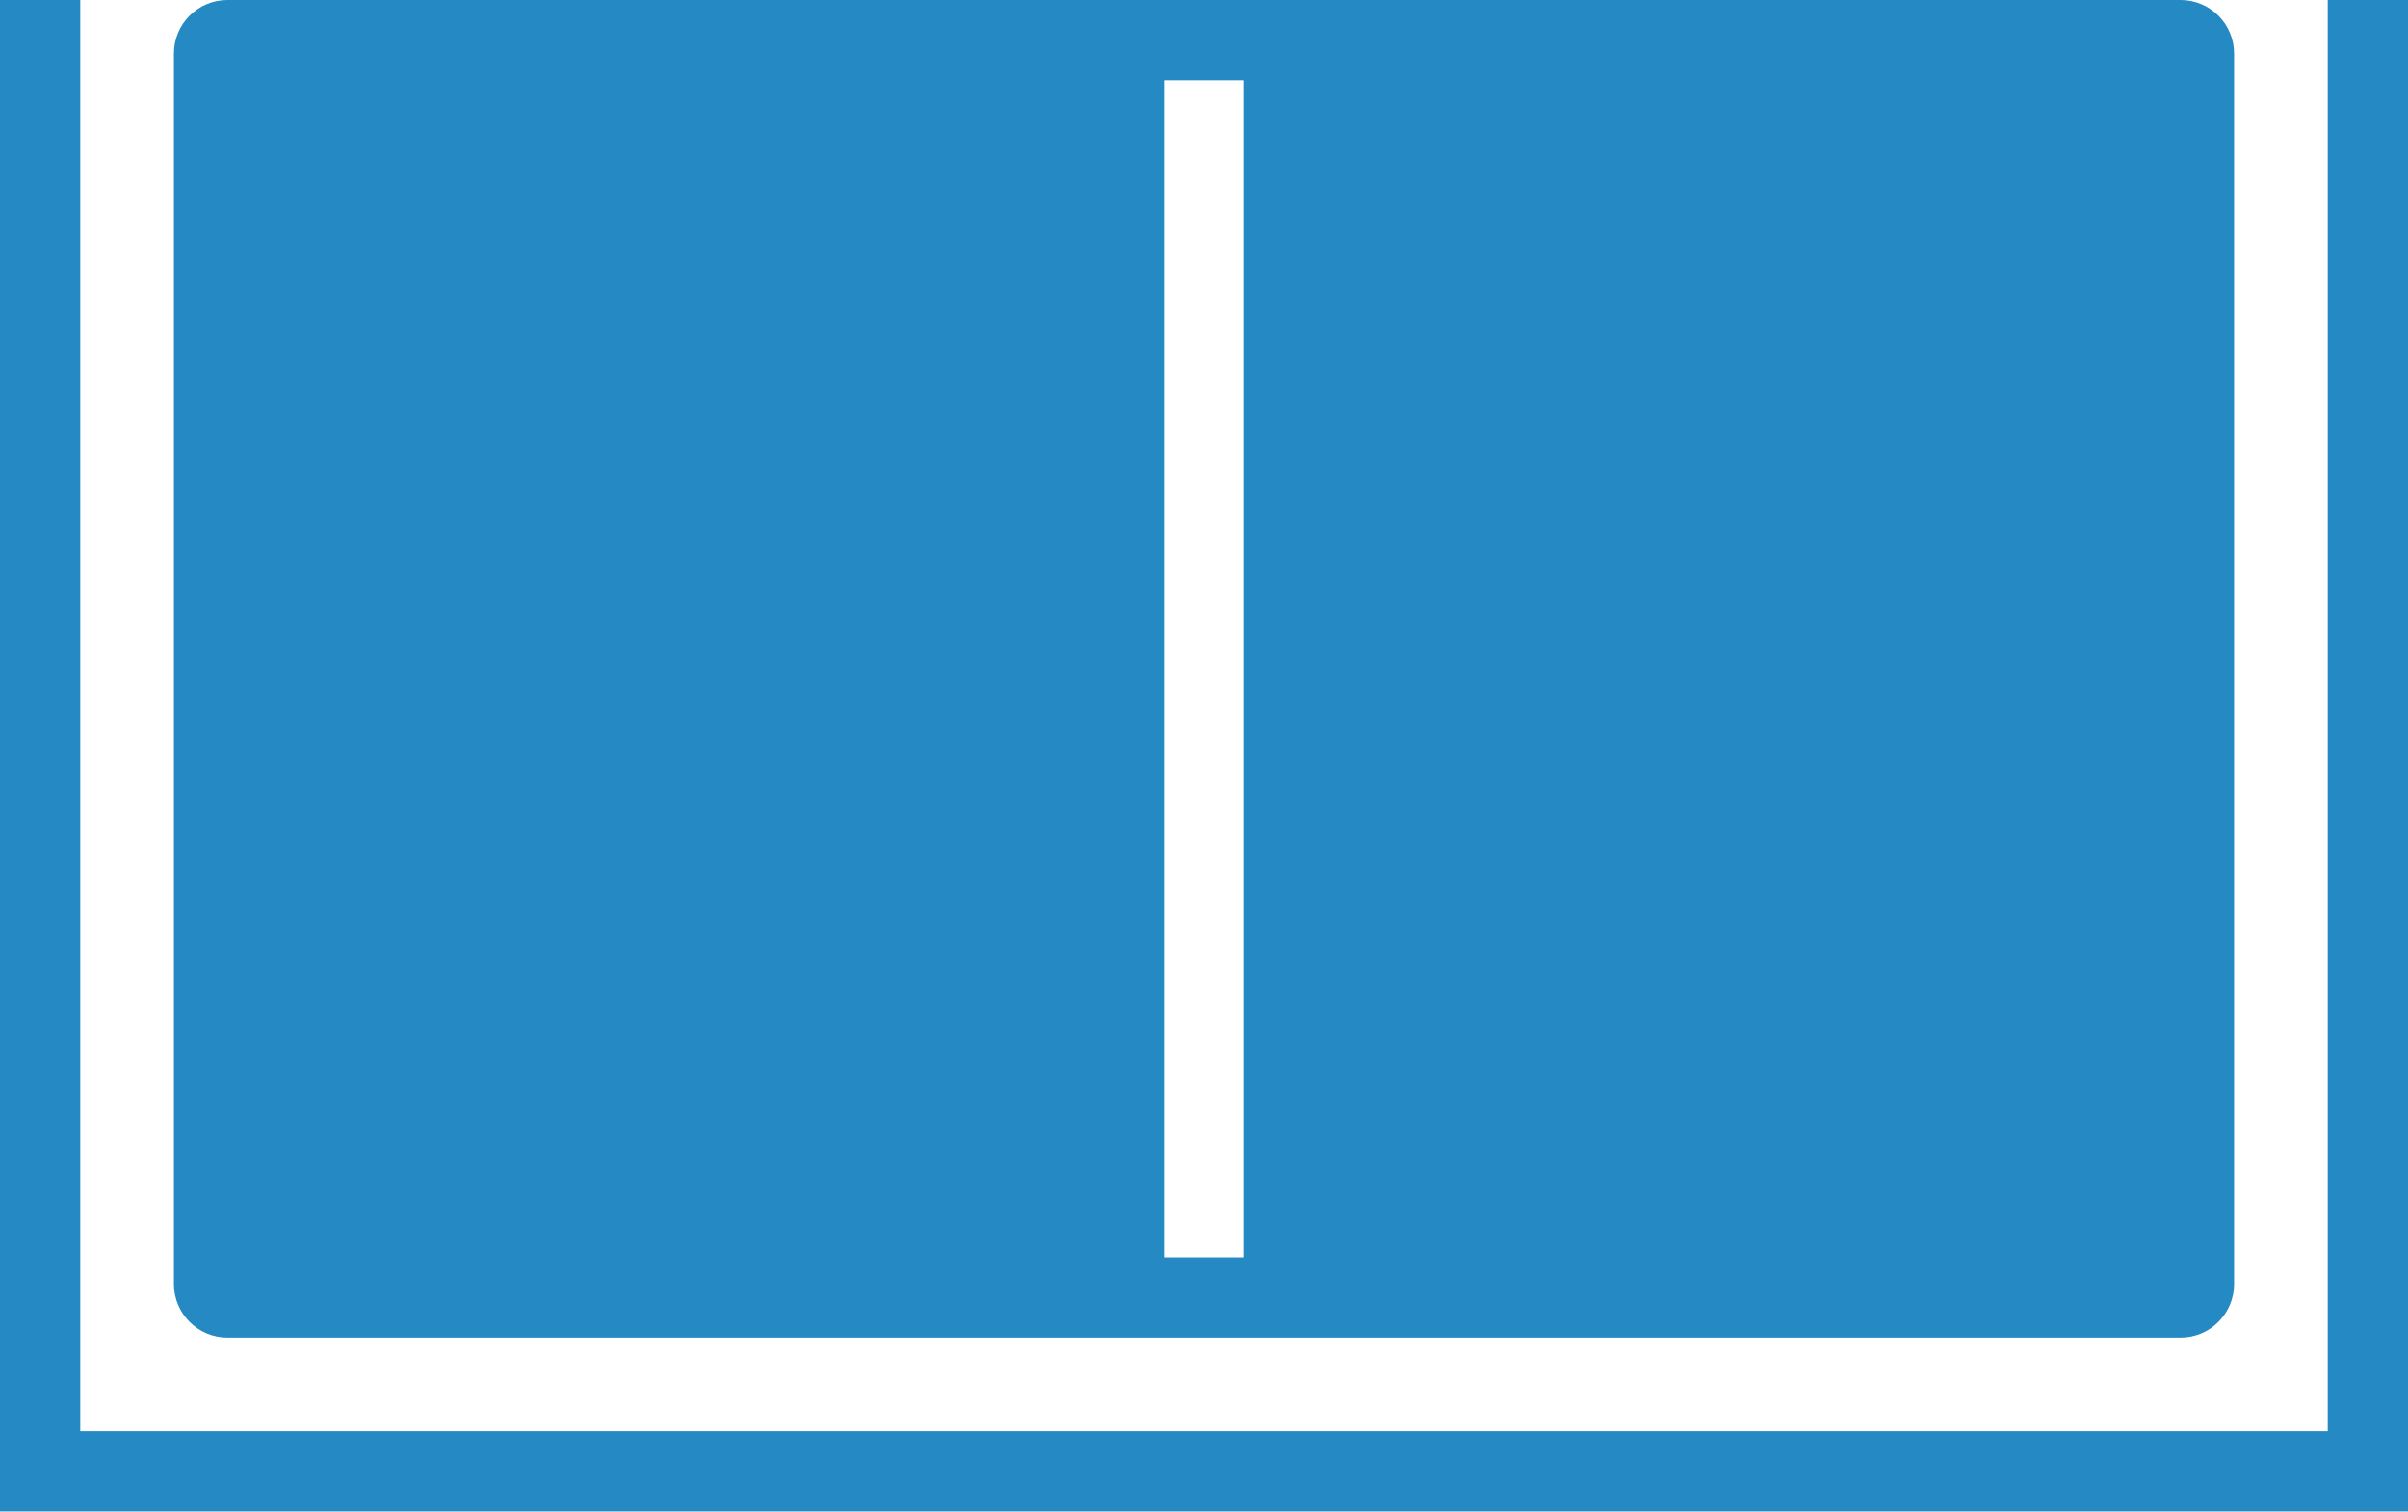
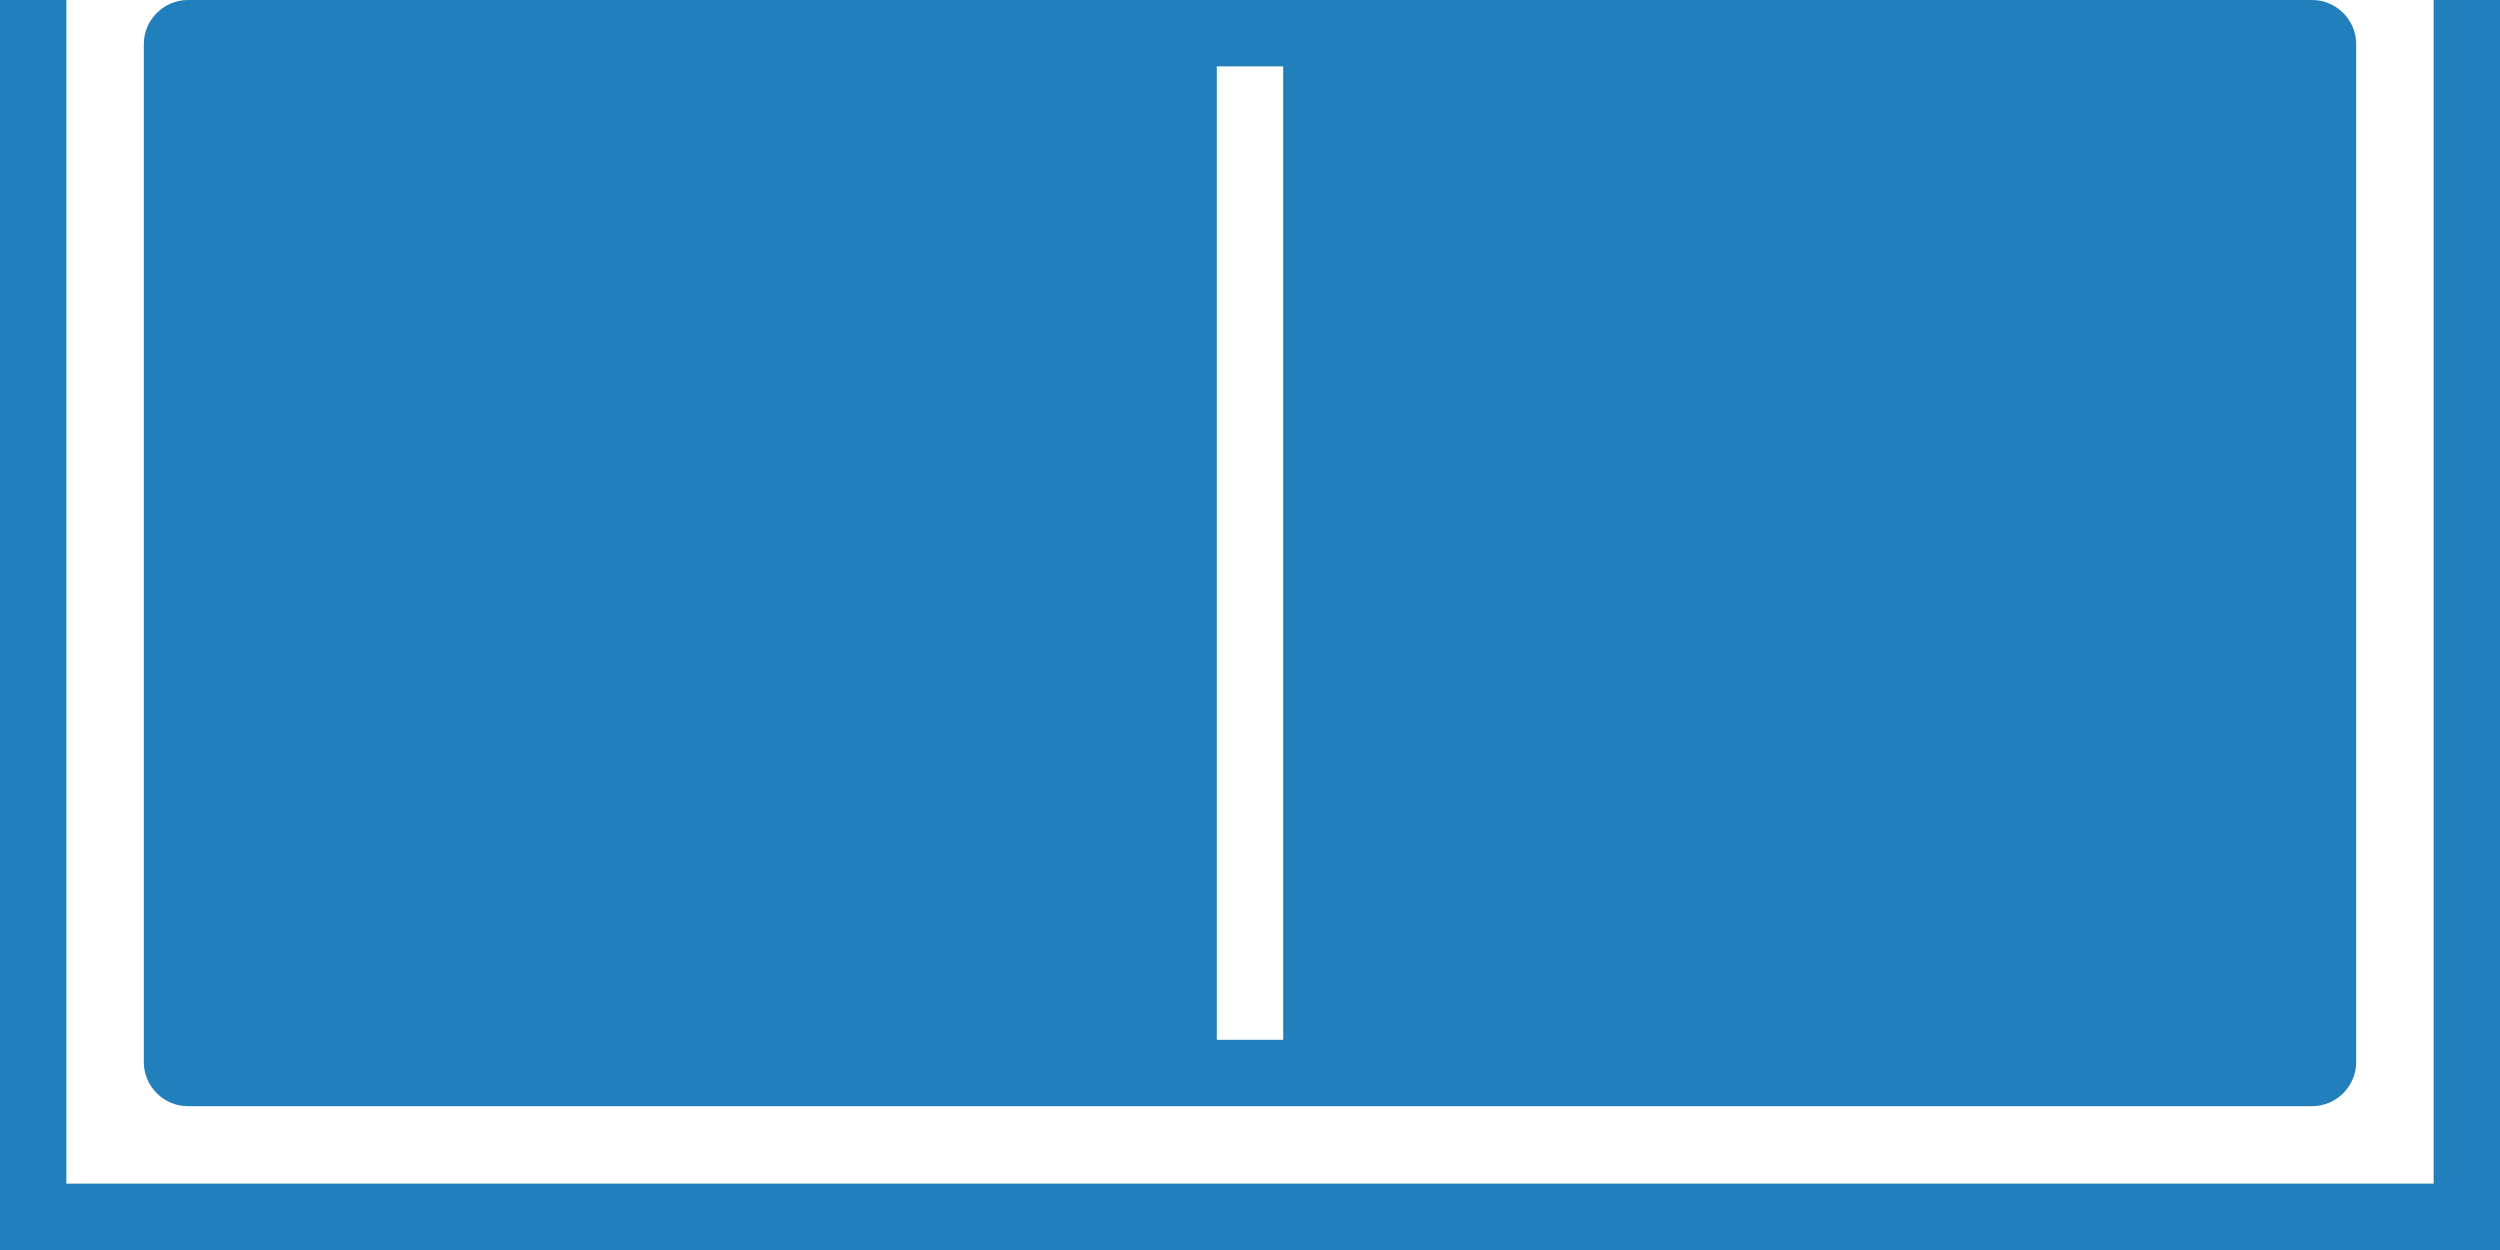
- <svg xmlns="http://www.w3.org/2000/svg" viewBox="0 0 90 56.5">
+ <svg xmlns="http://www.w3.org/2000/svg" viewBox="0 0 113 56.5">
  <defs>
-     <style>.cls-1{fill:#258AC3;}</style>
+     <style>.cls-1{fill:#217fbb;}</style>
  </defs>
  <g id="レイヤー_2" data-name="レイヤー 2">
    <g id="_9" data-name="9">
-       <polygon class="cls-1" points="90 56.5 0 56.5 0 0 3 0 3 53.5 87 53.5 87 0 90 0 90 56.5" />
-       <path class="cls-1" d="M81.5,0H8.5a2,2,0,0,0-2,2V48a2,2,0,0,0,2,2h73a2,2,0,0,0,2-2V2A2,2,0,0,0,81.5,0Zm-35,47h-3V3h3Z" />
+       <polygon class="cls-1" points="113 56.5 0 56.5 0 0 3 0 3 53.5 110 53.5 110 0 113 0 113 56.5" />
+       <path class="cls-1" d="M104.5,0H8.5a2,2,0,0,0-2,2V48a2,2,0,0,0,2,2h96a2,2,0,0,0,2-2V2A2,2,0,0,0,104.5,0ZM58,47H55V3h3Z" />
    </g>
  </g>
</svg>
